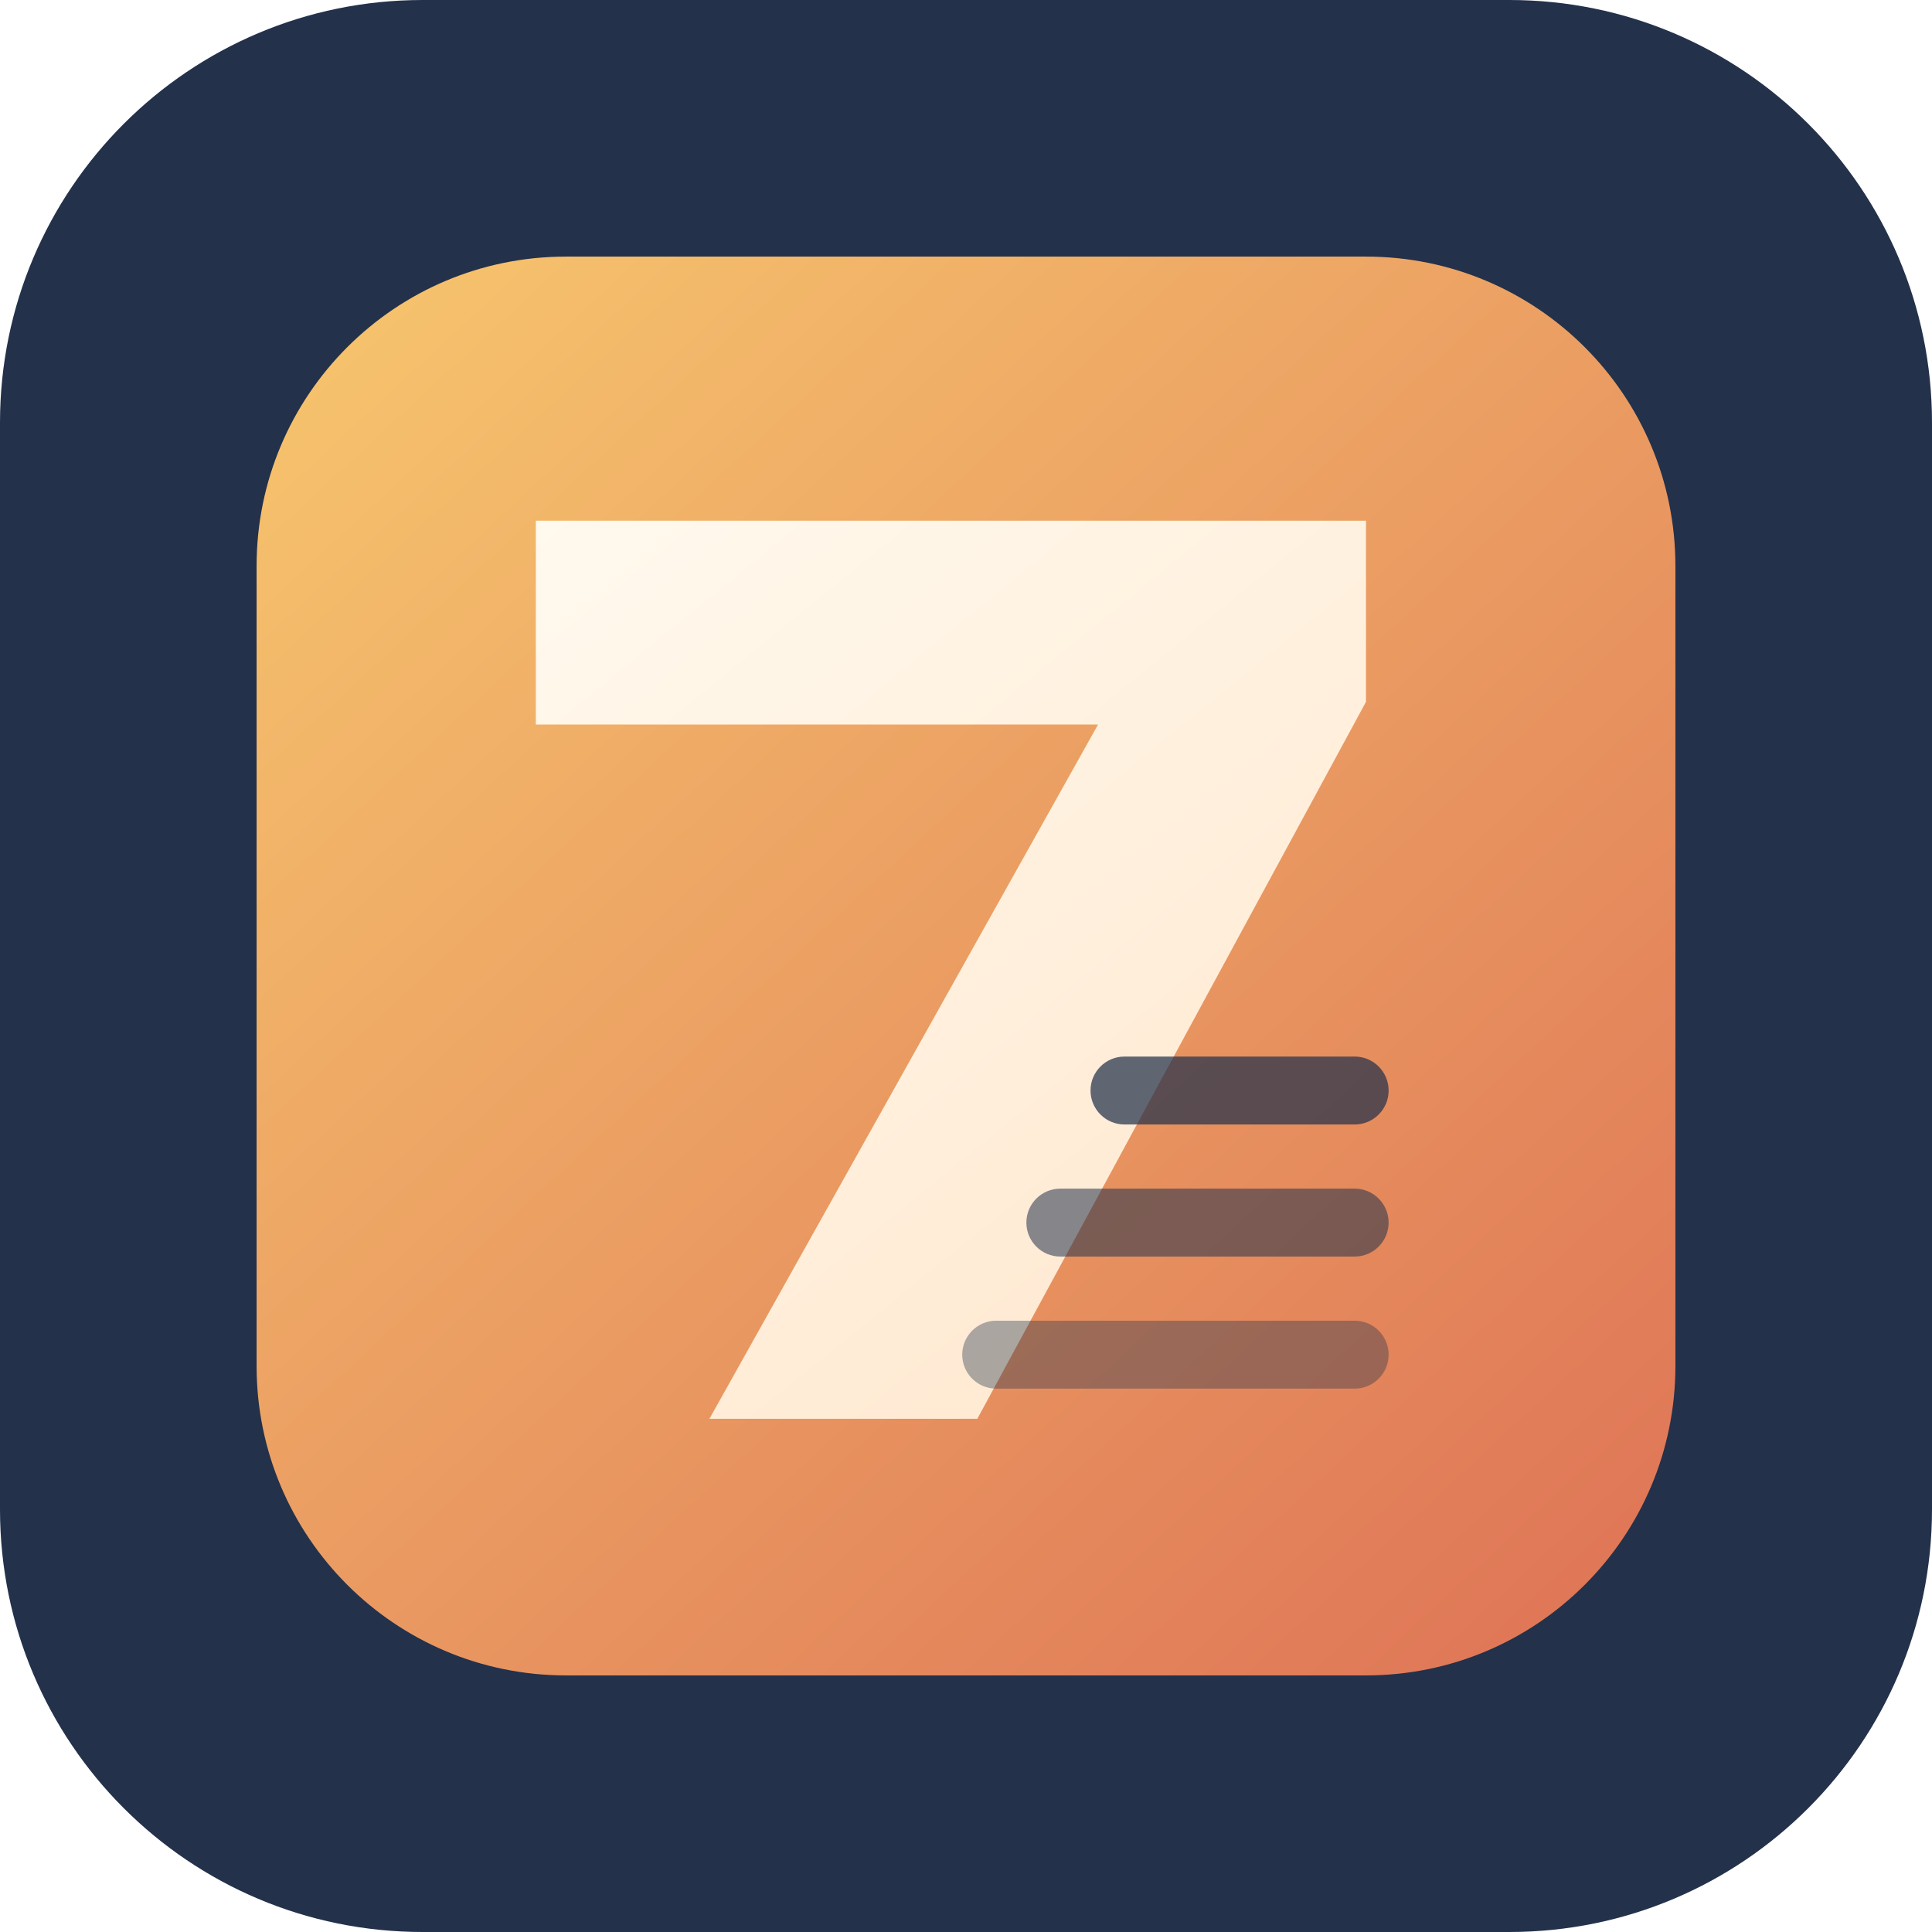
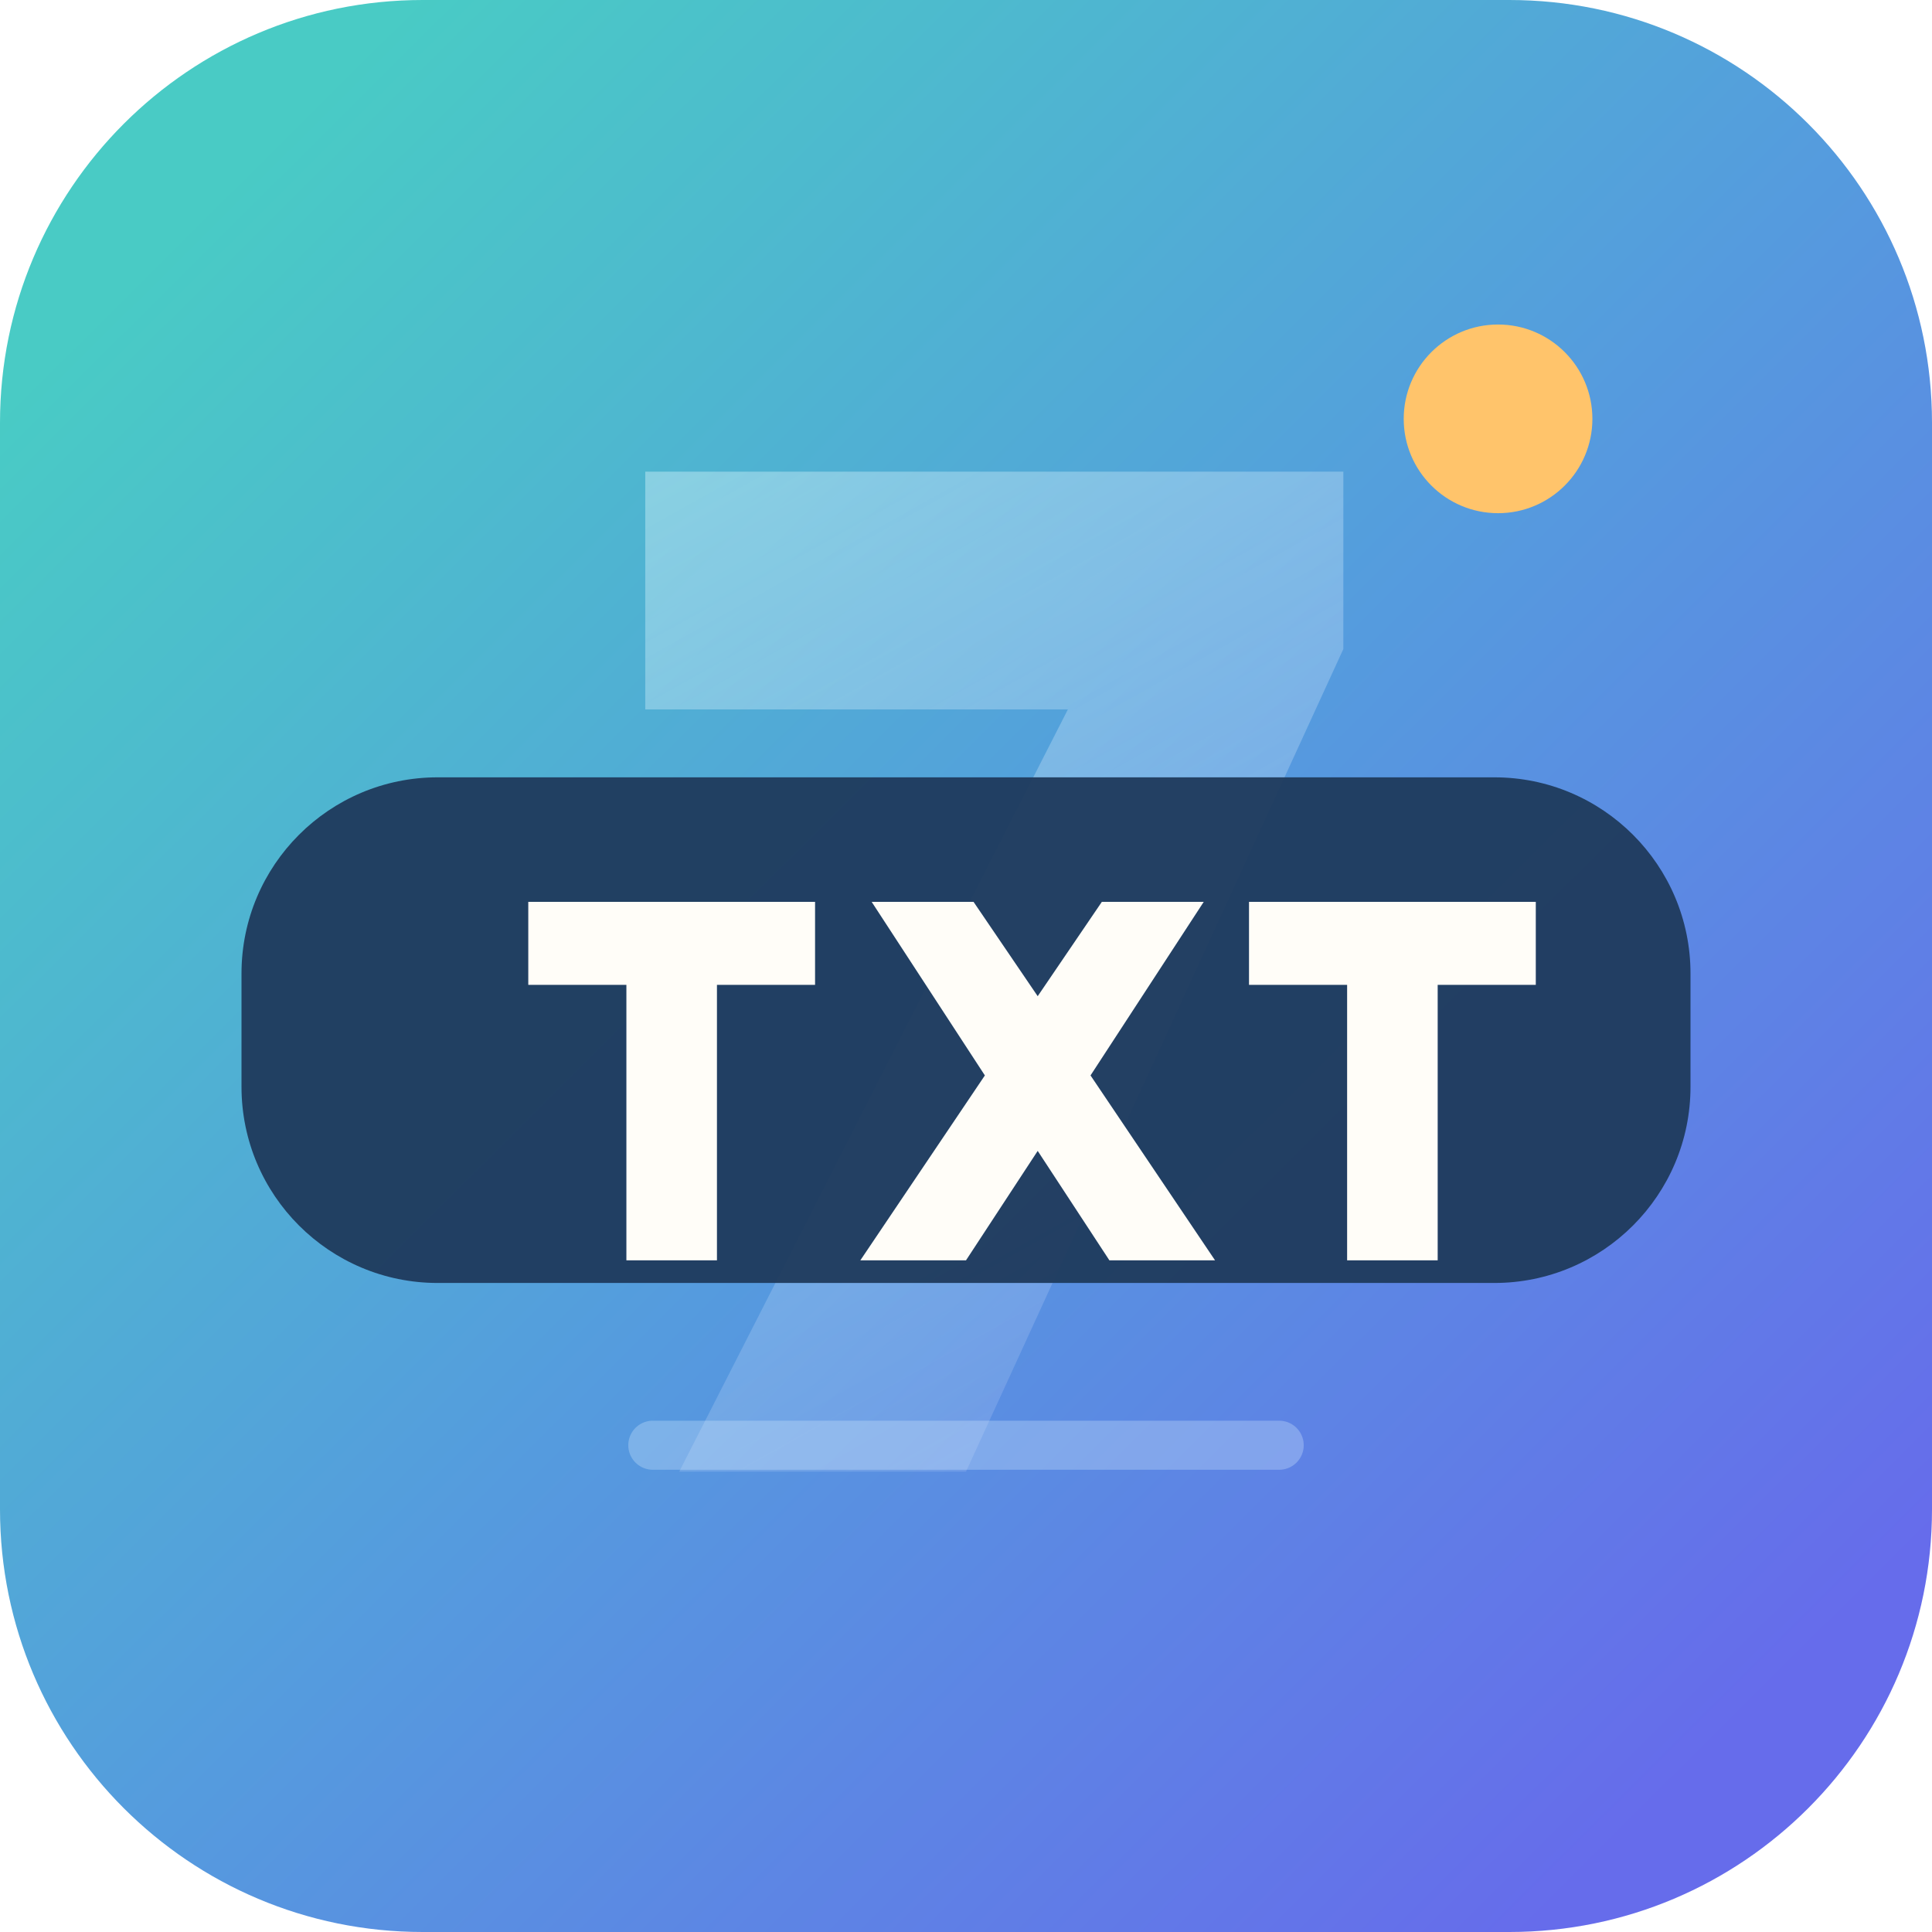
<svg xmlns="http://www.w3.org/2000/svg" viewBox="0 0 512 512" role="img" aria-label="7TXT">
  <defs>
-     <linearGradient id="paper" x1="92" y1="76" x2="421" y2="431" gradientUnits="userSpaceOnUse">
-       <stop stop-color="#F6C36D" />
-       <stop offset="1" stop-color="#DF7657" />
+     <linearGradient id="field" x1="52" y1="56" x2="456" y2="462" gradientUnits="userSpaceOnUse">
+       <stop stop-color="#49CBC5" />
+       <stop offset=".52" stop-color="#559BDE" />
+       <stop offset="1" stop-color="#666CEB" />
    </linearGradient>
-     <linearGradient id="ink" x1="156" y1="128" x2="355" y2="373" gradientUnits="userSpaceOnUse">
-       <stop stop-color="#FFF9EE" />
-       <stop offset="1" stop-color="#FFE7CD" />
+     <linearGradient id="seven" x1="178" y1="118" x2="337" y2="402" gradientUnits="userSpaceOnUse">
+       <stop stop-color="#E6FCFF" stop-opacity=".39" />
+       <stop offset="1" stop-color="#DDE4FF" stop-opacity=".12" />
    </linearGradient>
  </defs>
-   <rect width="512" height="512" rx="112" fill="#23314B" />
-   <rect x="68" y="68" width="376" height="376" rx="82" fill="url(#paper)" />
-   <path fill="url(#ink)" d="M142 138h220v48L259 376h-71l103-184H142z" />
-   <rect x="289" y="280" width="79" height="18" rx="9" fill="#23314B" opacity=".72" />
-   <rect x="272" y="315" width="96" height="18" rx="9" fill="#23314B" opacity=".55" />
-   <rect x="255" y="350" width="113" height="18" rx="9" fill="#23314B" opacity=".38" />
+   <rect width="512" height="512" rx="112" fill="url(#field)" />
+   <circle cx="397" cy="111" r="25" fill="#FFC46B" />
+   <path d="M171 125h185v47L256 390h-76l103-202H171z" fill="url(#seven)" />
+   <rect x="64" y="206" width="384" height="134" rx="52" fill="#203C5E" fill-opacity=".96" />
+   <path fill="#FFFDF8" d="M140 239h76v22h-26v73h-24v-73h-26zM231 239h27l17 25 17-25h27l-30 46 33 49h-28l-19-29-19 29h-28l33-49zM331 239h76v22h-26v73h-24v-73h-26z" />
+   <path d="M173 383h166" stroke="#D8EEFF" stroke-linecap="round" stroke-opacity=".3" stroke-width="13" />
</svg>
